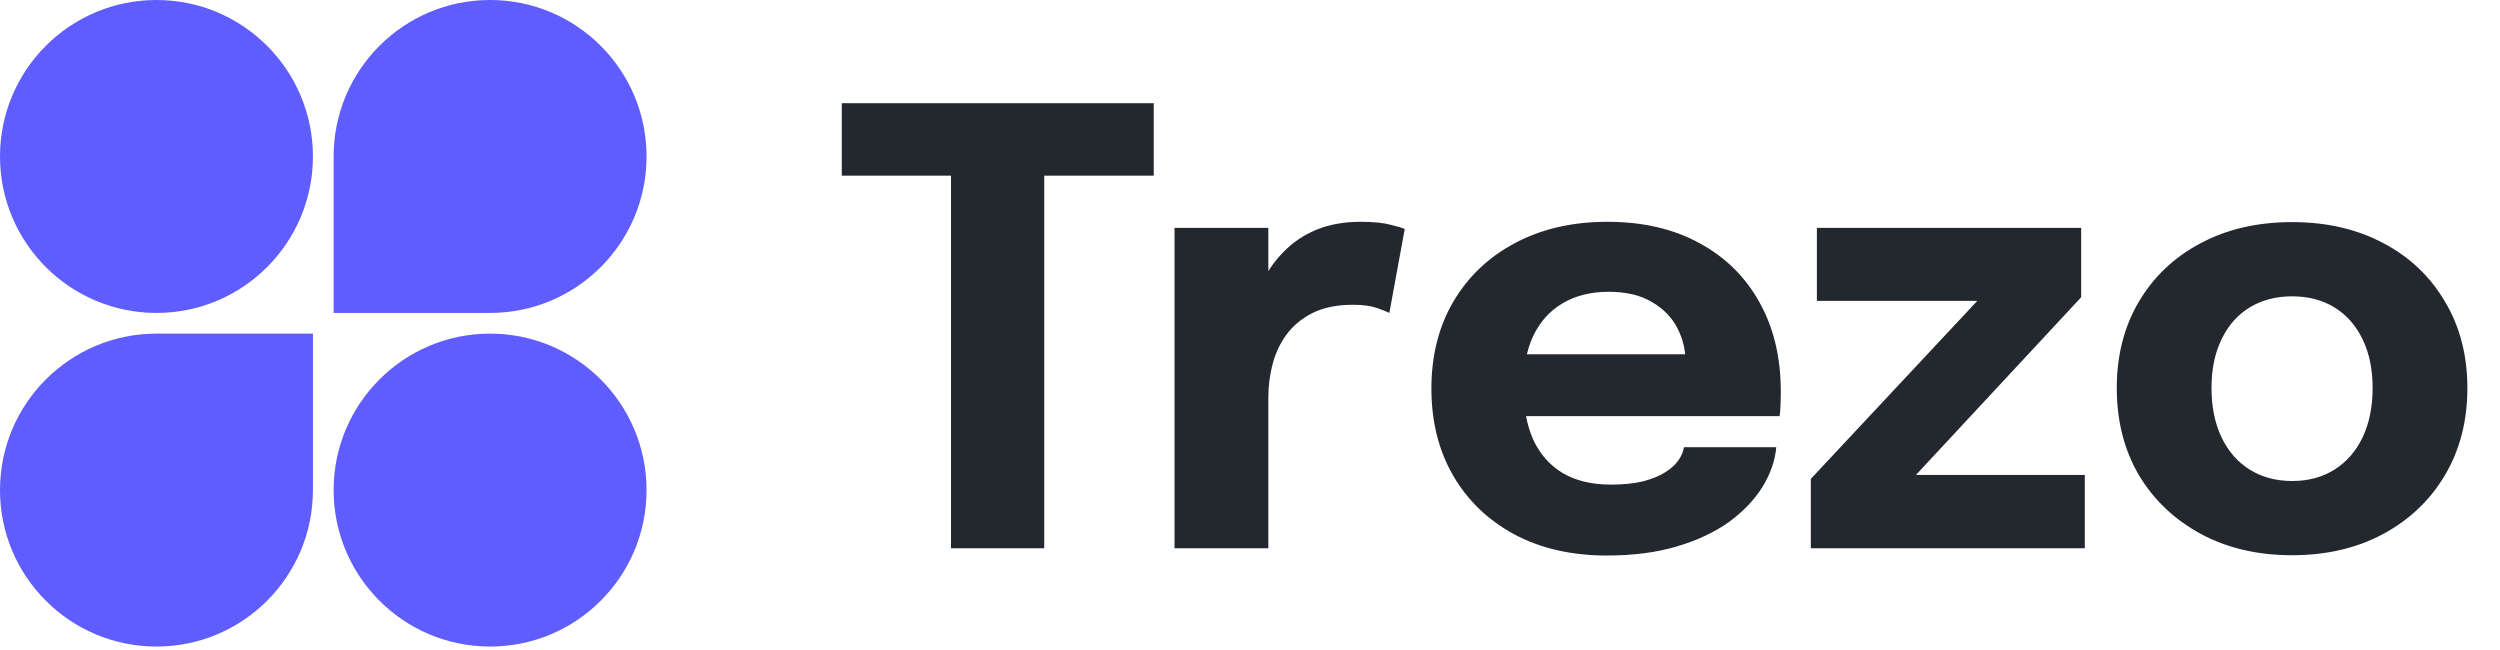
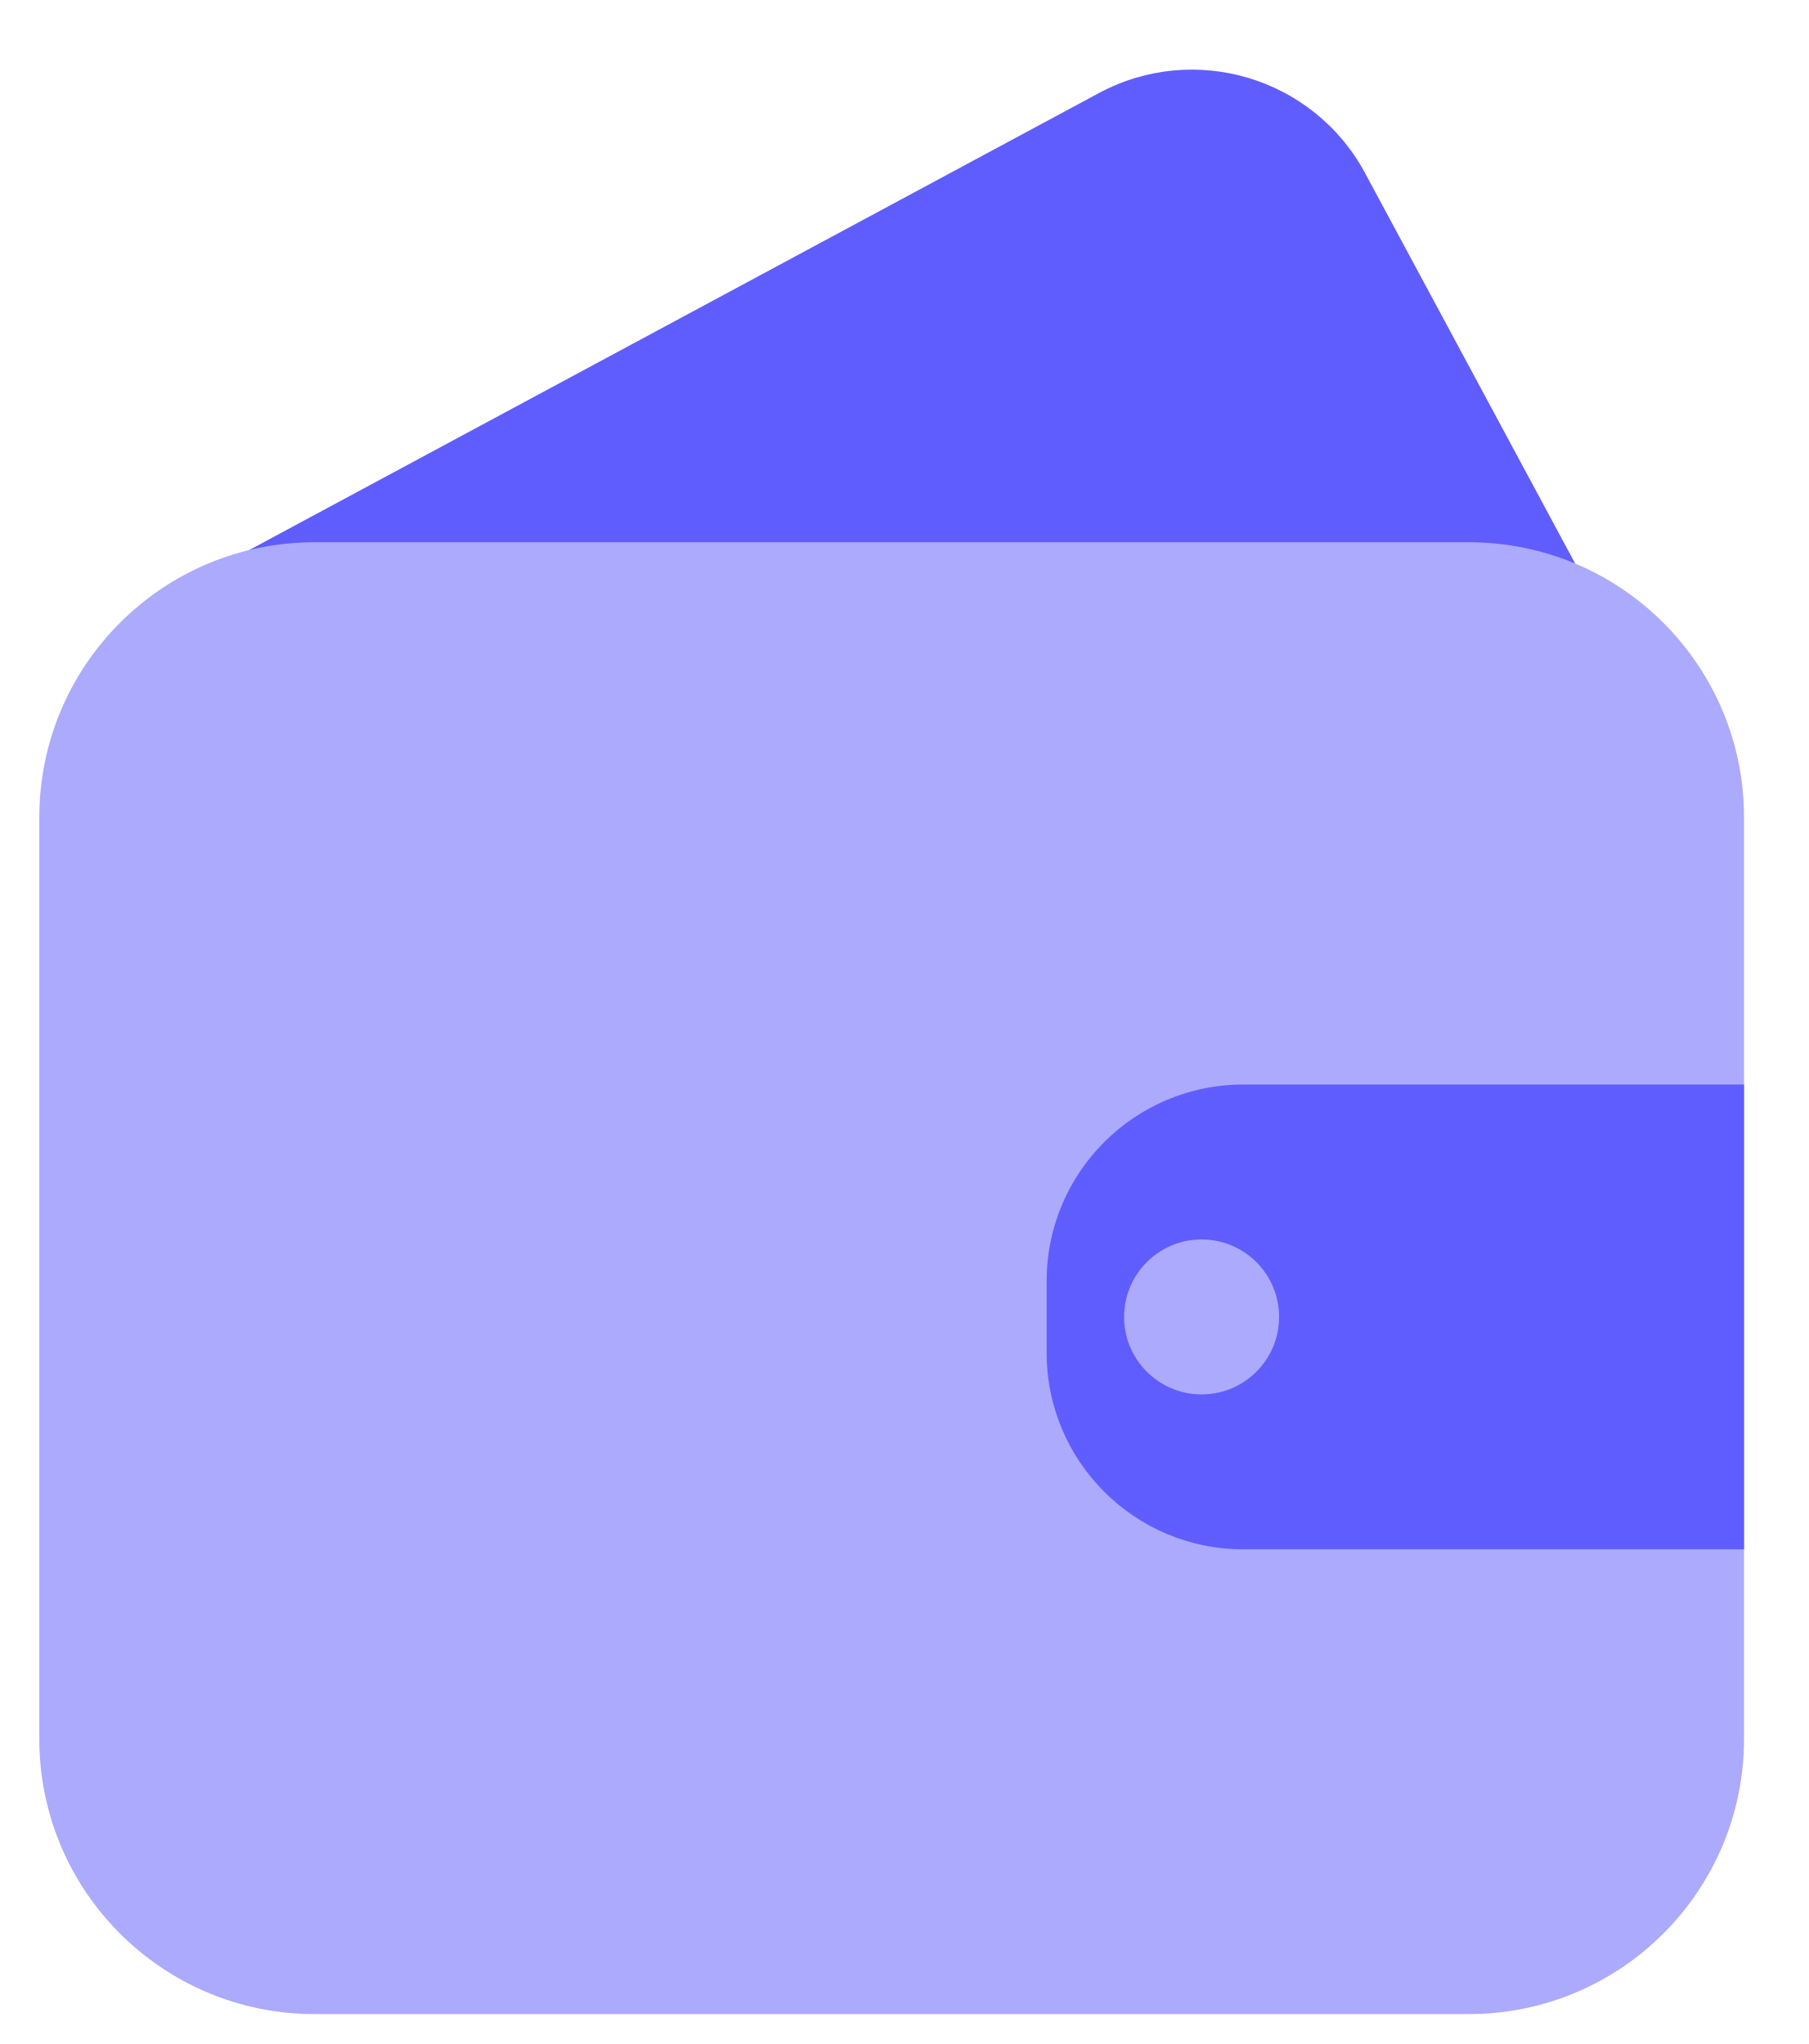
- <svg xmlns="http://www.w3.org/2000/svg" width="100" height="26" viewBox="0 0 100 26" fill="none">
-   <path d="M12.517 6.259C12.517 9.715 9.715 12.517 6.259 12.517C2.802 12.517 0 9.715 0 6.259C0 2.802 2.802 0 6.259 0C9.715 0 12.517 2.802 12.517 6.259Z" fill="#605DFF" />
-   <path d="M13.345 6.259C13.345 2.802 16.147 0 19.604 0C23.06 0 25.862 2.802 25.862 6.259C25.862 9.715 23.06 12.517 19.604 12.517H13.345V6.259Z" fill="#605DFF" />
-   <path d="M0 19.604C0 16.147 2.802 13.345 6.259 13.345H12.517V19.603C12.517 23.06 9.715 25.862 6.259 25.862C2.802 25.862 0 23.06 0 19.604Z" fill="#605DFF" />
-   <path d="M25.862 19.604C25.862 23.06 23.06 25.862 19.604 25.862C16.147 25.862 13.345 23.06 13.345 19.604C13.345 16.147 16.147 13.345 19.604 13.345C23.06 13.345 25.862 16.147 25.862 19.604Z" fill="#605DFF" />
-   <path d="M46.15 7.026H40.272L41.769 5.24V21.931H38.04V5.24L39.584 7.026H33.671V4.129H46.15V7.026ZM46.981 21.931V9.114H50.734V13.531L49.962 13.048C50.05 12.445 50.211 11.89 50.444 11.383C50.678 10.876 50.98 10.437 51.35 10.067C51.72 9.689 52.158 9.395 52.665 9.186C53.18 8.977 53.767 8.872 54.427 8.872C54.942 8.872 55.344 8.913 55.634 8.993C55.932 9.066 56.117 9.122 56.189 9.162L55.574 12.517C55.501 12.477 55.34 12.413 55.091 12.324C54.842 12.236 54.52 12.191 54.126 12.191C53.482 12.191 52.943 12.3 52.508 12.517C52.074 12.735 51.724 13.024 51.458 13.386C51.201 13.74 51.016 14.134 50.903 14.569C50.79 15.003 50.734 15.442 50.734 15.884V21.931H46.981ZM59.284 16.645V14.171H67.78L67.418 14.798C67.418 14.734 67.418 14.674 67.418 14.617C67.418 14.553 67.418 14.492 67.418 14.436C67.418 13.978 67.309 13.539 67.092 13.121C66.875 12.694 66.537 12.348 66.079 12.083C65.628 11.809 65.049 11.672 64.341 11.672C63.633 11.672 63.021 11.825 62.506 12.131C61.999 12.429 61.609 12.859 61.335 13.422C61.07 13.986 60.937 14.665 60.937 15.462C60.937 16.283 61.066 16.987 61.323 17.574C61.589 18.153 61.979 18.6 62.494 18.914C63.017 19.228 63.665 19.384 64.437 19.384C64.936 19.384 65.366 19.34 65.728 19.252C66.091 19.155 66.384 19.035 66.609 18.89C66.843 18.745 67.02 18.584 67.141 18.407C67.261 18.23 67.334 18.057 67.358 17.888H71.051C71.003 18.427 70.818 18.958 70.496 19.481C70.174 19.996 69.727 20.463 69.156 20.881C68.585 21.291 67.889 21.617 67.068 21.859C66.255 22.1 65.326 22.221 64.28 22.221C62.864 22.221 61.629 21.939 60.575 21.376C59.521 20.805 58.704 20.02 58.125 19.022C57.546 18.017 57.256 16.858 57.256 15.546C57.256 14.219 57.55 13.056 58.137 12.059C58.733 11.053 59.557 10.272 60.611 9.717C61.673 9.154 62.9 8.872 64.292 8.872C65.716 8.872 66.948 9.158 67.985 9.729C69.023 10.293 69.824 11.085 70.387 12.107C70.95 13.121 71.232 14.303 71.232 15.655C71.232 15.856 71.228 16.049 71.22 16.235C71.212 16.419 71.2 16.556 71.184 16.645H59.284ZM76.44 18.998H83.392V21.931H72.433V19.155L79.216 11.902L79.3 12.034H72.675V9.114H83.247V11.89L76.525 19.119L76.44 18.998ZM91.683 22.209C90.299 22.209 89.08 21.923 88.026 21.352C86.972 20.78 86.147 19.996 85.552 18.998C84.964 17.992 84.671 16.834 84.671 15.522C84.671 14.219 84.964 13.068 85.552 12.071C86.147 11.065 86.972 10.284 88.026 9.729C89.08 9.166 90.299 8.884 91.683 8.884C93.067 8.884 94.285 9.166 95.34 9.729C96.394 10.284 97.214 11.065 97.802 12.071C98.397 13.068 98.695 14.219 98.695 15.522C98.695 16.834 98.397 17.992 97.802 18.998C97.214 19.996 96.394 20.78 95.34 21.352C94.285 21.923 93.067 22.209 91.683 22.209ZM91.683 19.24C92.334 19.24 92.902 19.087 93.384 18.781C93.867 18.475 94.241 18.045 94.507 17.49C94.772 16.926 94.905 16.271 94.905 15.522C94.905 14.774 94.772 14.126 94.507 13.579C94.241 13.024 93.867 12.598 93.384 12.3C92.902 12.002 92.334 11.853 91.683 11.853C91.039 11.853 90.472 12.002 89.981 12.3C89.498 12.598 89.124 13.024 88.859 13.579C88.593 14.126 88.46 14.774 88.46 15.522C88.46 16.271 88.593 16.926 88.859 17.49C89.124 18.045 89.498 18.475 89.981 18.781C90.472 19.087 91.039 19.24 91.683 19.24Z" fill="#23272E" />
+ <svg xmlns="http://www.w3.org/2000/svg" width="46" height="52" viewBox="0 0 46 52" fill="none">
+   <rect y="17.403" width="36.734" height="27.599" rx="5" transform="rotate(-28.2782 0 17.4031)" fill="#605DFF" />
+   <rect x="1" y="13.795" width="43.357" height="37.444" rx="7" fill="#ABAAFC" />
+   <path d="M26.62 32.591C26.62 29.829 28.858 27.591 31.62 27.591H44.357V39.415H31.62C28.858 39.415 26.62 37.177 26.62 34.415V32.591Z" fill="#605DFF" />
+   <circle cx="30.561" cy="33.503" r="1.971" fill="#ABAAFC" />
</svg>
